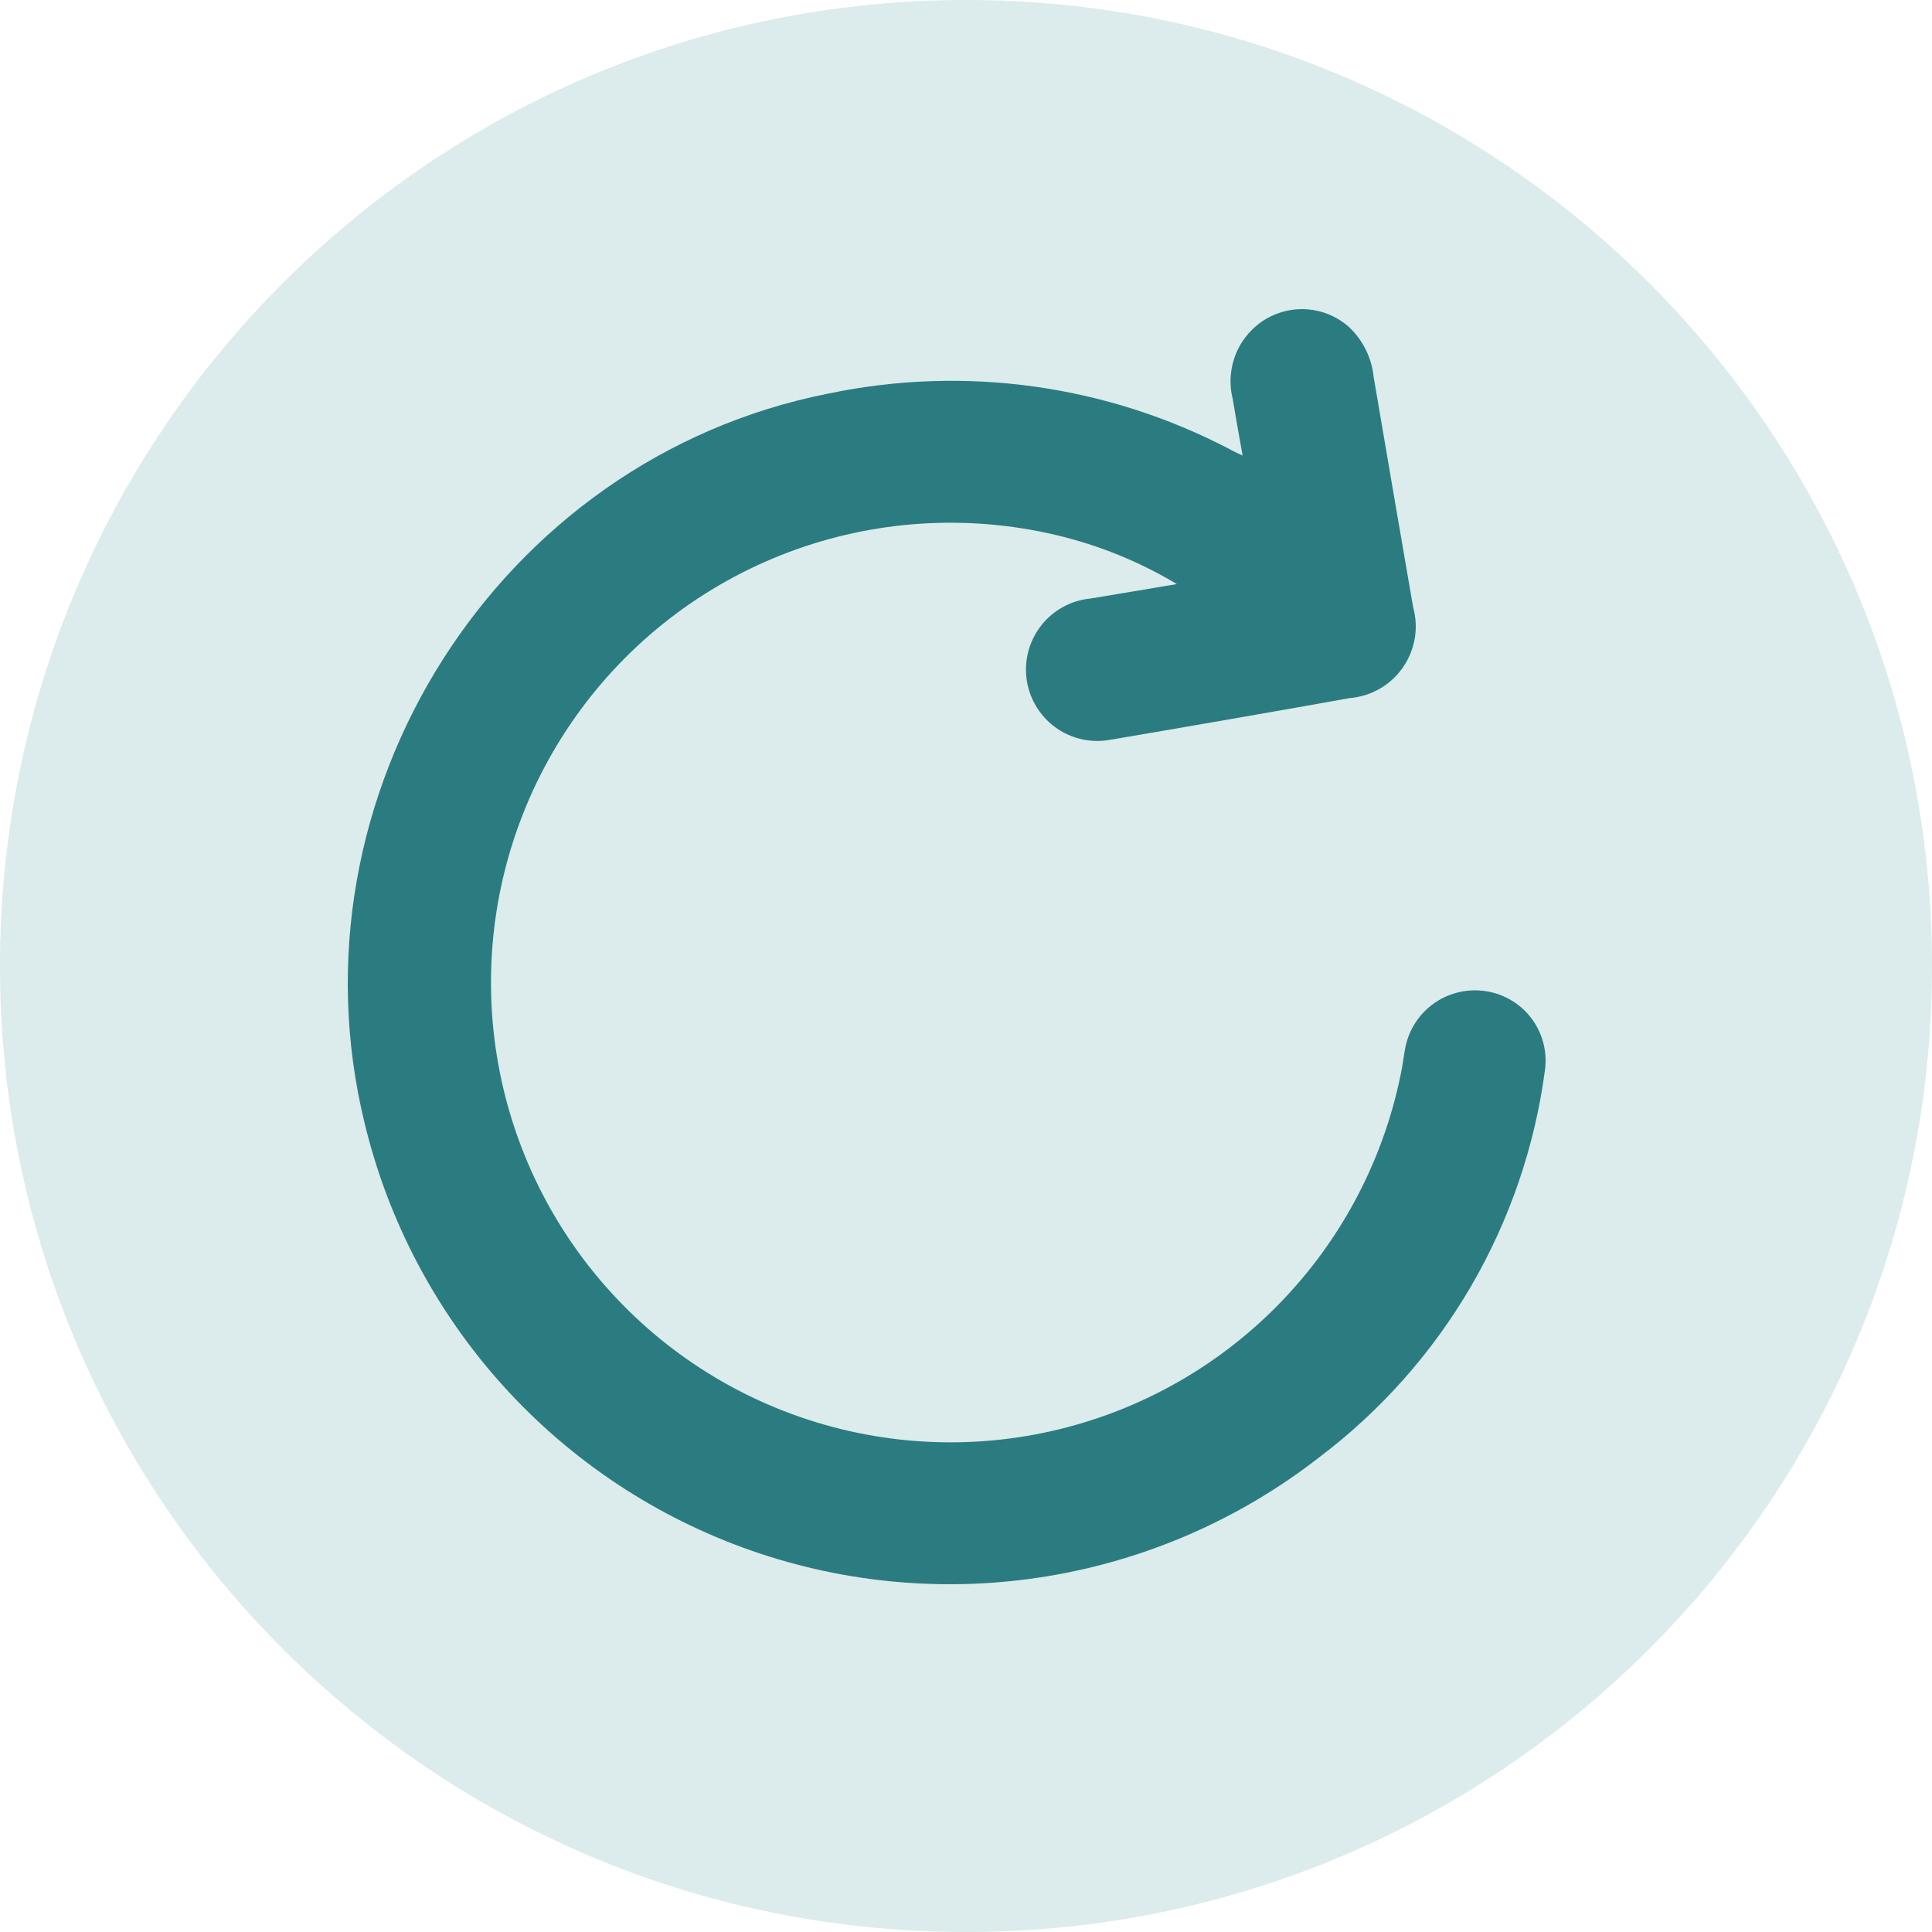
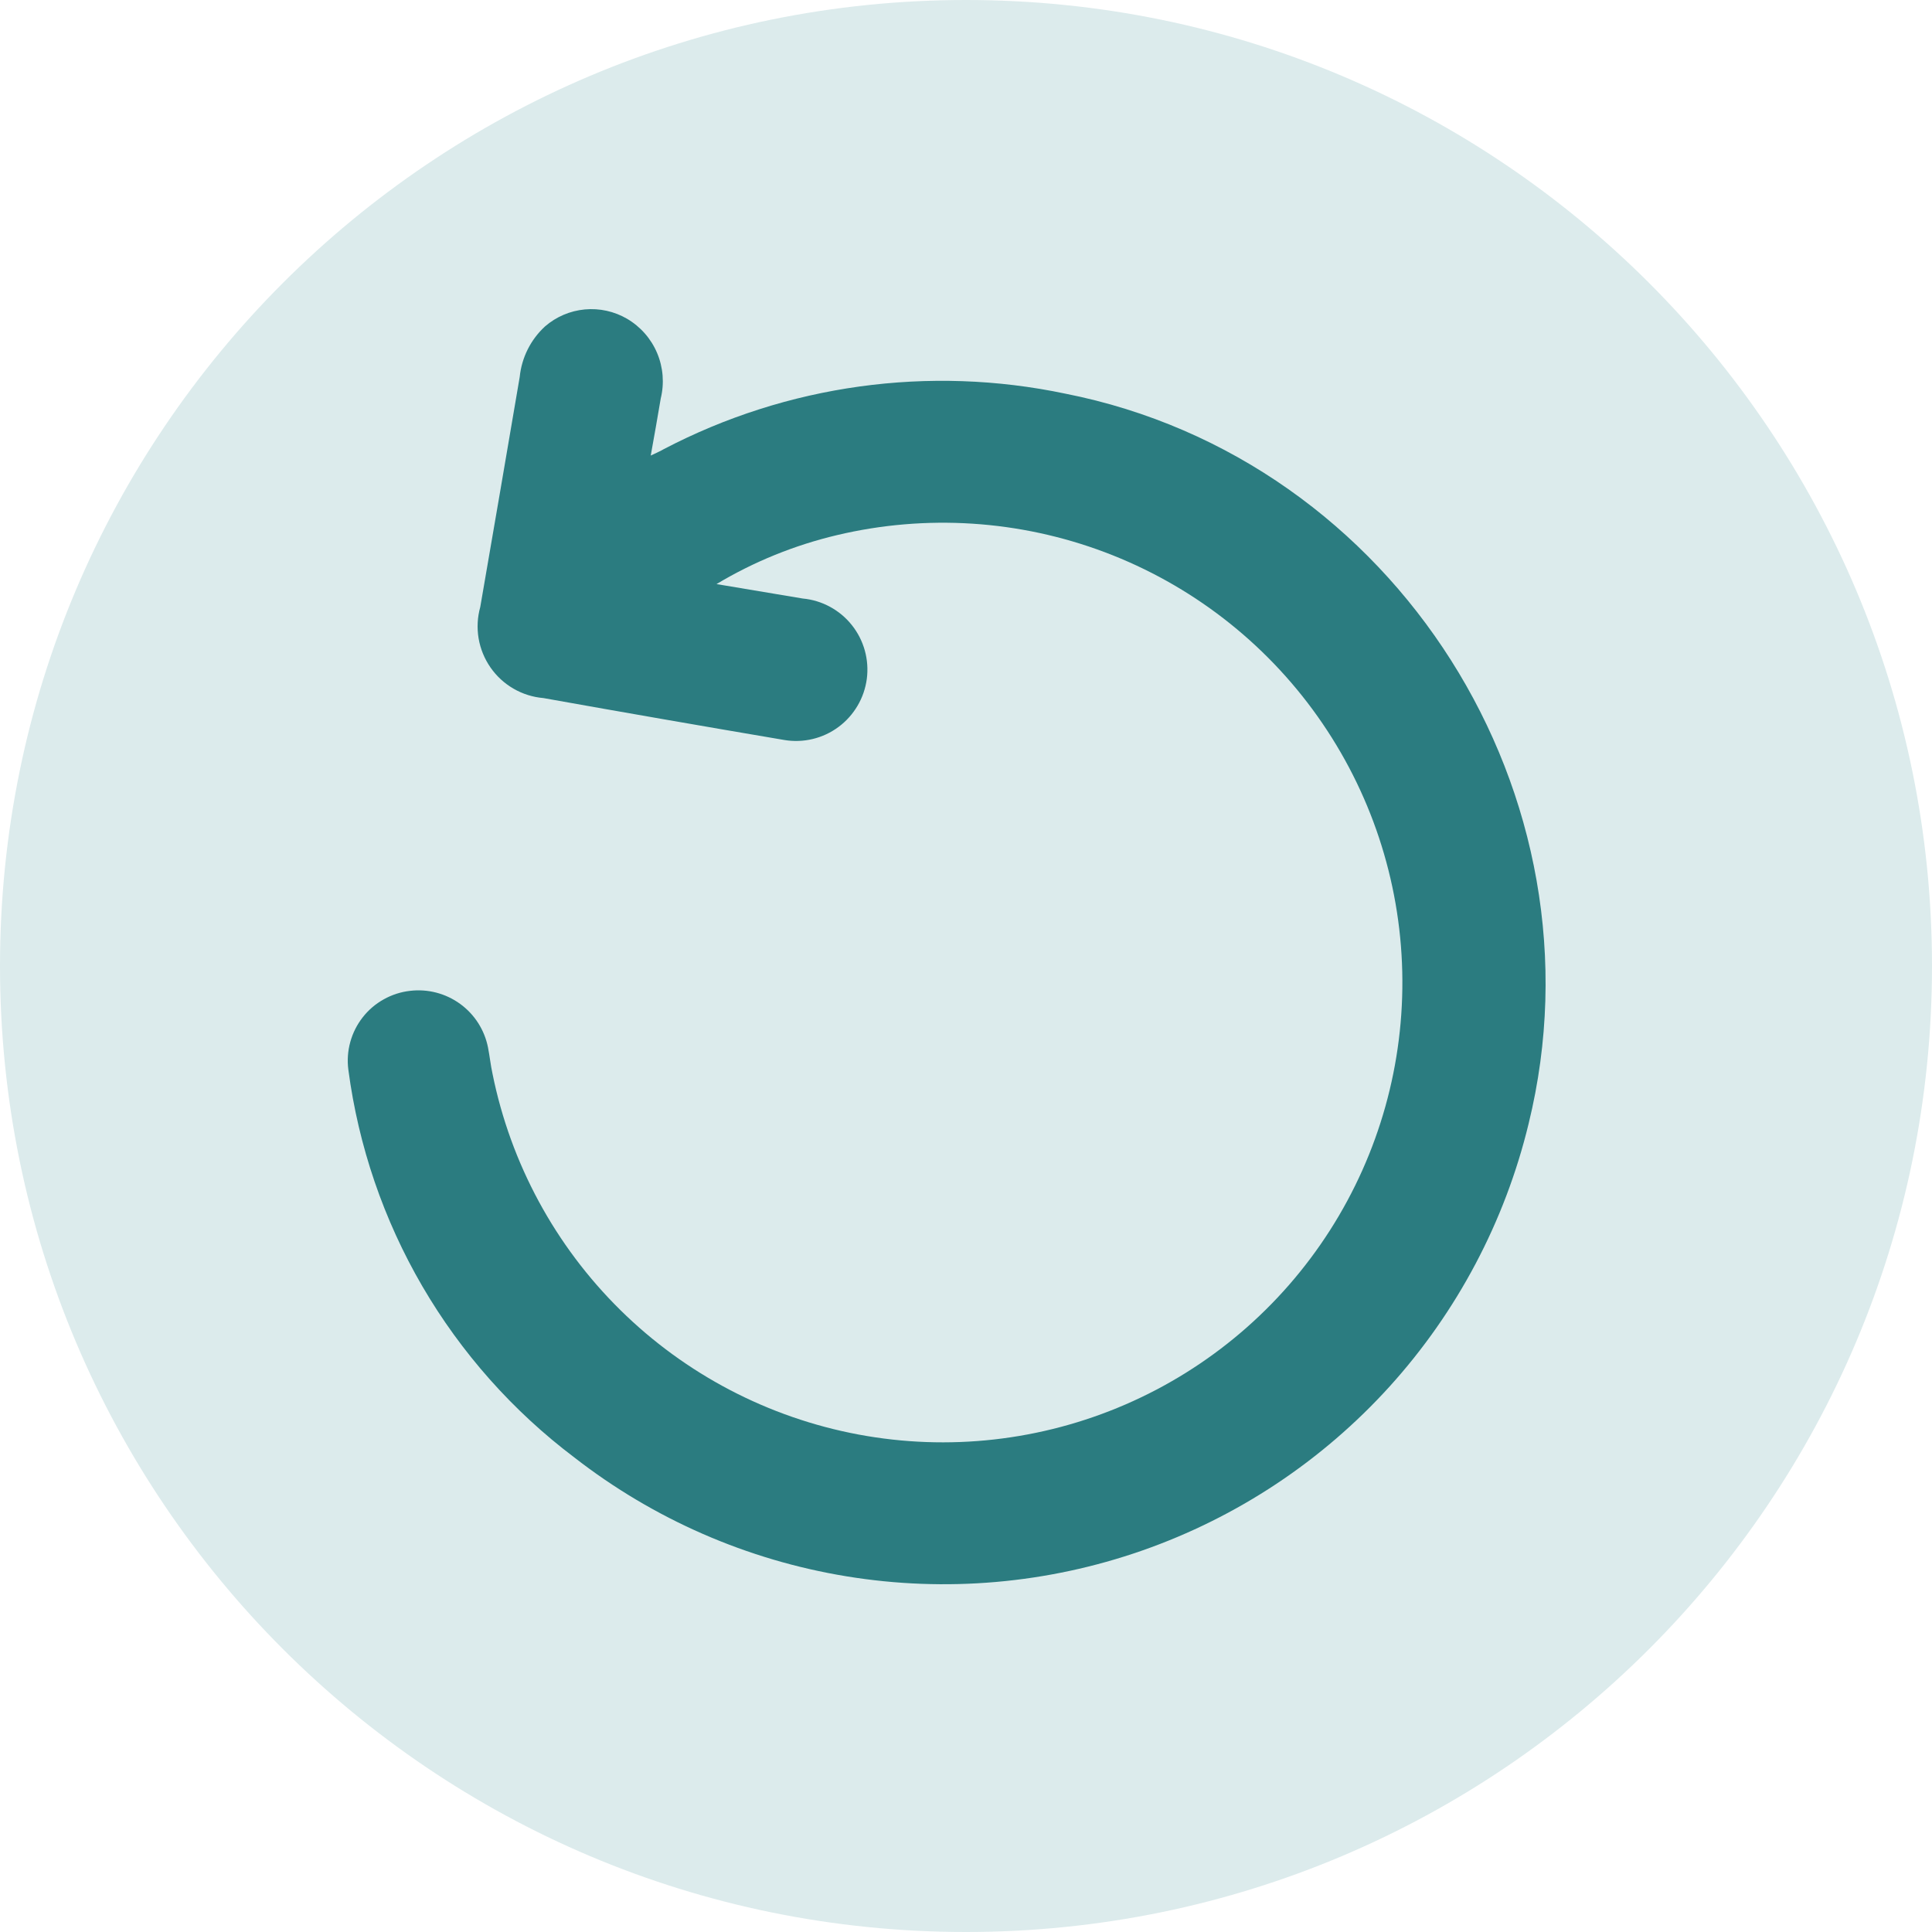
<svg xmlns="http://www.w3.org/2000/svg" width="50" height="50" viewBox="0 0 50 50" fill="none">
  <circle cx="25" cy="25" r="25" fill="#DCEBEC" />
-   <path d="M32.159 11.79C32.063 11.267 31.982 10.792 31.9 10.312C31.804 9.92 31.837 9.508 31.994 9.136C32.151 8.764 32.425 8.453 32.773 8.249C33.103 8.057 33.484 7.973 33.864 8.008C34.244 8.043 34.604 8.196 34.893 8.446C35.265 8.787 35.499 9.253 35.55 9.756C35.89 11.742 36.226 13.729 36.571 15.71C36.645 15.974 36.659 16.251 36.614 16.521C36.568 16.791 36.463 17.048 36.307 17.273C36.151 17.498 35.947 17.686 35.71 17.823C35.473 17.96 35.209 18.043 34.936 18.066C32.855 18.438 30.777 18.799 28.702 19.151C28.457 19.192 28.207 19.183 27.966 19.125C27.725 19.067 27.498 18.961 27.299 18.813C27.1 18.666 26.933 18.479 26.807 18.265C26.681 18.052 26.6 17.815 26.567 17.569C26.535 17.323 26.553 17.073 26.619 16.834C26.686 16.595 26.799 16.372 26.954 16.178C27.108 15.984 27.3 15.823 27.518 15.705C27.736 15.586 27.976 15.513 28.223 15.49L30.457 15.116C29.489 14.536 28.438 14.109 27.34 13.849C25.035 13.302 22.62 13.457 20.403 14.293C18.187 15.129 16.27 16.609 14.9 18.542C13.529 20.475 12.766 22.774 12.71 25.143C12.653 27.513 13.305 29.846 14.582 31.842C15.859 33.839 17.702 35.408 19.876 36.349C22.05 37.29 24.456 37.561 26.784 37.125C29.112 36.689 31.258 35.568 32.945 33.904C34.632 32.241 35.785 30.111 36.254 27.788C36.302 27.567 36.326 27.337 36.37 27.111C36.459 26.657 36.717 26.253 37.091 25.981C37.466 25.709 37.929 25.588 38.388 25.643C38.628 25.67 38.859 25.745 39.069 25.863C39.28 25.98 39.465 26.138 39.613 26.328C39.762 26.518 39.871 26.735 39.935 26.968C39.999 27.2 40.016 27.443 39.985 27.682C39.724 29.66 39.073 31.566 38.069 33.29C37.064 35.013 35.727 36.519 34.135 37.72C32.081 39.318 29.66 40.375 27.093 40.795C24.526 41.216 21.894 40.986 19.438 40.127C16.982 39.268 14.781 37.808 13.034 35.879C11.288 33.949 10.052 31.613 9.44 29.083C7.359 20.595 12.883 11.877 21.428 10.188C24.956 9.446 28.633 9.955 31.828 11.627C31.896 11.67 32.001 11.713 32.159 11.79Z" fill="#2B7C80" />
+   <path d="M16.841 11.79C16.937 11.267 17.018 10.792 17.1 10.312C17.196 9.92 17.163 9.508 17.006 9.136C16.849 8.764 16.575 8.453 16.227 8.249C15.897 8.057 15.516 7.973 15.136 8.008C14.756 8.043 14.396 8.196 14.107 8.446C13.735 8.787 13.501 9.253 13.45 9.756C13.11 11.742 12.774 13.729 12.429 15.71C12.355 15.974 12.341 16.251 12.386 16.521C12.432 16.791 12.537 17.048 12.693 17.273C12.849 17.498 13.053 17.686 13.29 17.823C13.527 17.96 13.791 18.043 14.064 18.066C16.145 18.438 18.223 18.799 20.298 19.151C20.543 19.192 20.793 19.183 21.034 19.125C21.275 19.067 21.502 18.961 21.701 18.813C21.9 18.666 22.067 18.479 22.193 18.265C22.319 18.052 22.4 17.815 22.433 17.569C22.465 17.323 22.447 17.073 22.381 16.834C22.314 16.595 22.201 16.372 22.046 16.178C21.892 15.984 21.7 15.823 21.482 15.705C21.264 15.586 21.024 15.513 20.777 15.49L18.543 15.116C19.511 14.536 20.562 14.109 21.66 13.849C23.965 13.302 26.38 13.457 28.597 14.293C30.813 15.129 32.73 16.609 34.1 18.542C35.471 20.475 36.234 22.774 36.29 25.143C36.347 27.513 35.695 29.846 34.418 31.842C33.141 33.839 31.298 35.408 29.124 36.349C26.95 37.29 24.544 37.561 22.216 37.125C19.888 36.689 17.742 35.568 16.055 33.904C14.368 32.241 13.215 30.111 12.746 27.788C12.698 27.567 12.674 27.337 12.63 27.111C12.541 26.657 12.283 26.253 11.909 25.981C11.534 25.709 11.071 25.588 10.612 25.643C10.372 25.67 10.141 25.745 9.931 25.863C9.72 25.98 9.535 26.138 9.387 26.328C9.238 26.518 9.129 26.735 9.065 26.968C9.001 27.2 8.984 27.443 9.015 27.682C9.276 29.66 9.927 31.566 10.931 33.29C11.936 35.013 13.273 36.519 14.865 37.72C16.919 39.318 19.34 40.375 21.907 40.795C24.474 41.216 27.106 40.986 29.562 40.127C32.018 39.268 34.219 37.808 35.966 35.879C37.712 33.949 38.948 31.613 39.56 29.083C41.642 20.595 36.117 11.877 27.572 10.188C24.044 9.446 20.367 9.955 17.172 11.627C17.104 11.67 16.999 11.713 16.841 11.79Z" fill="#2B7C80" />
</svg>
